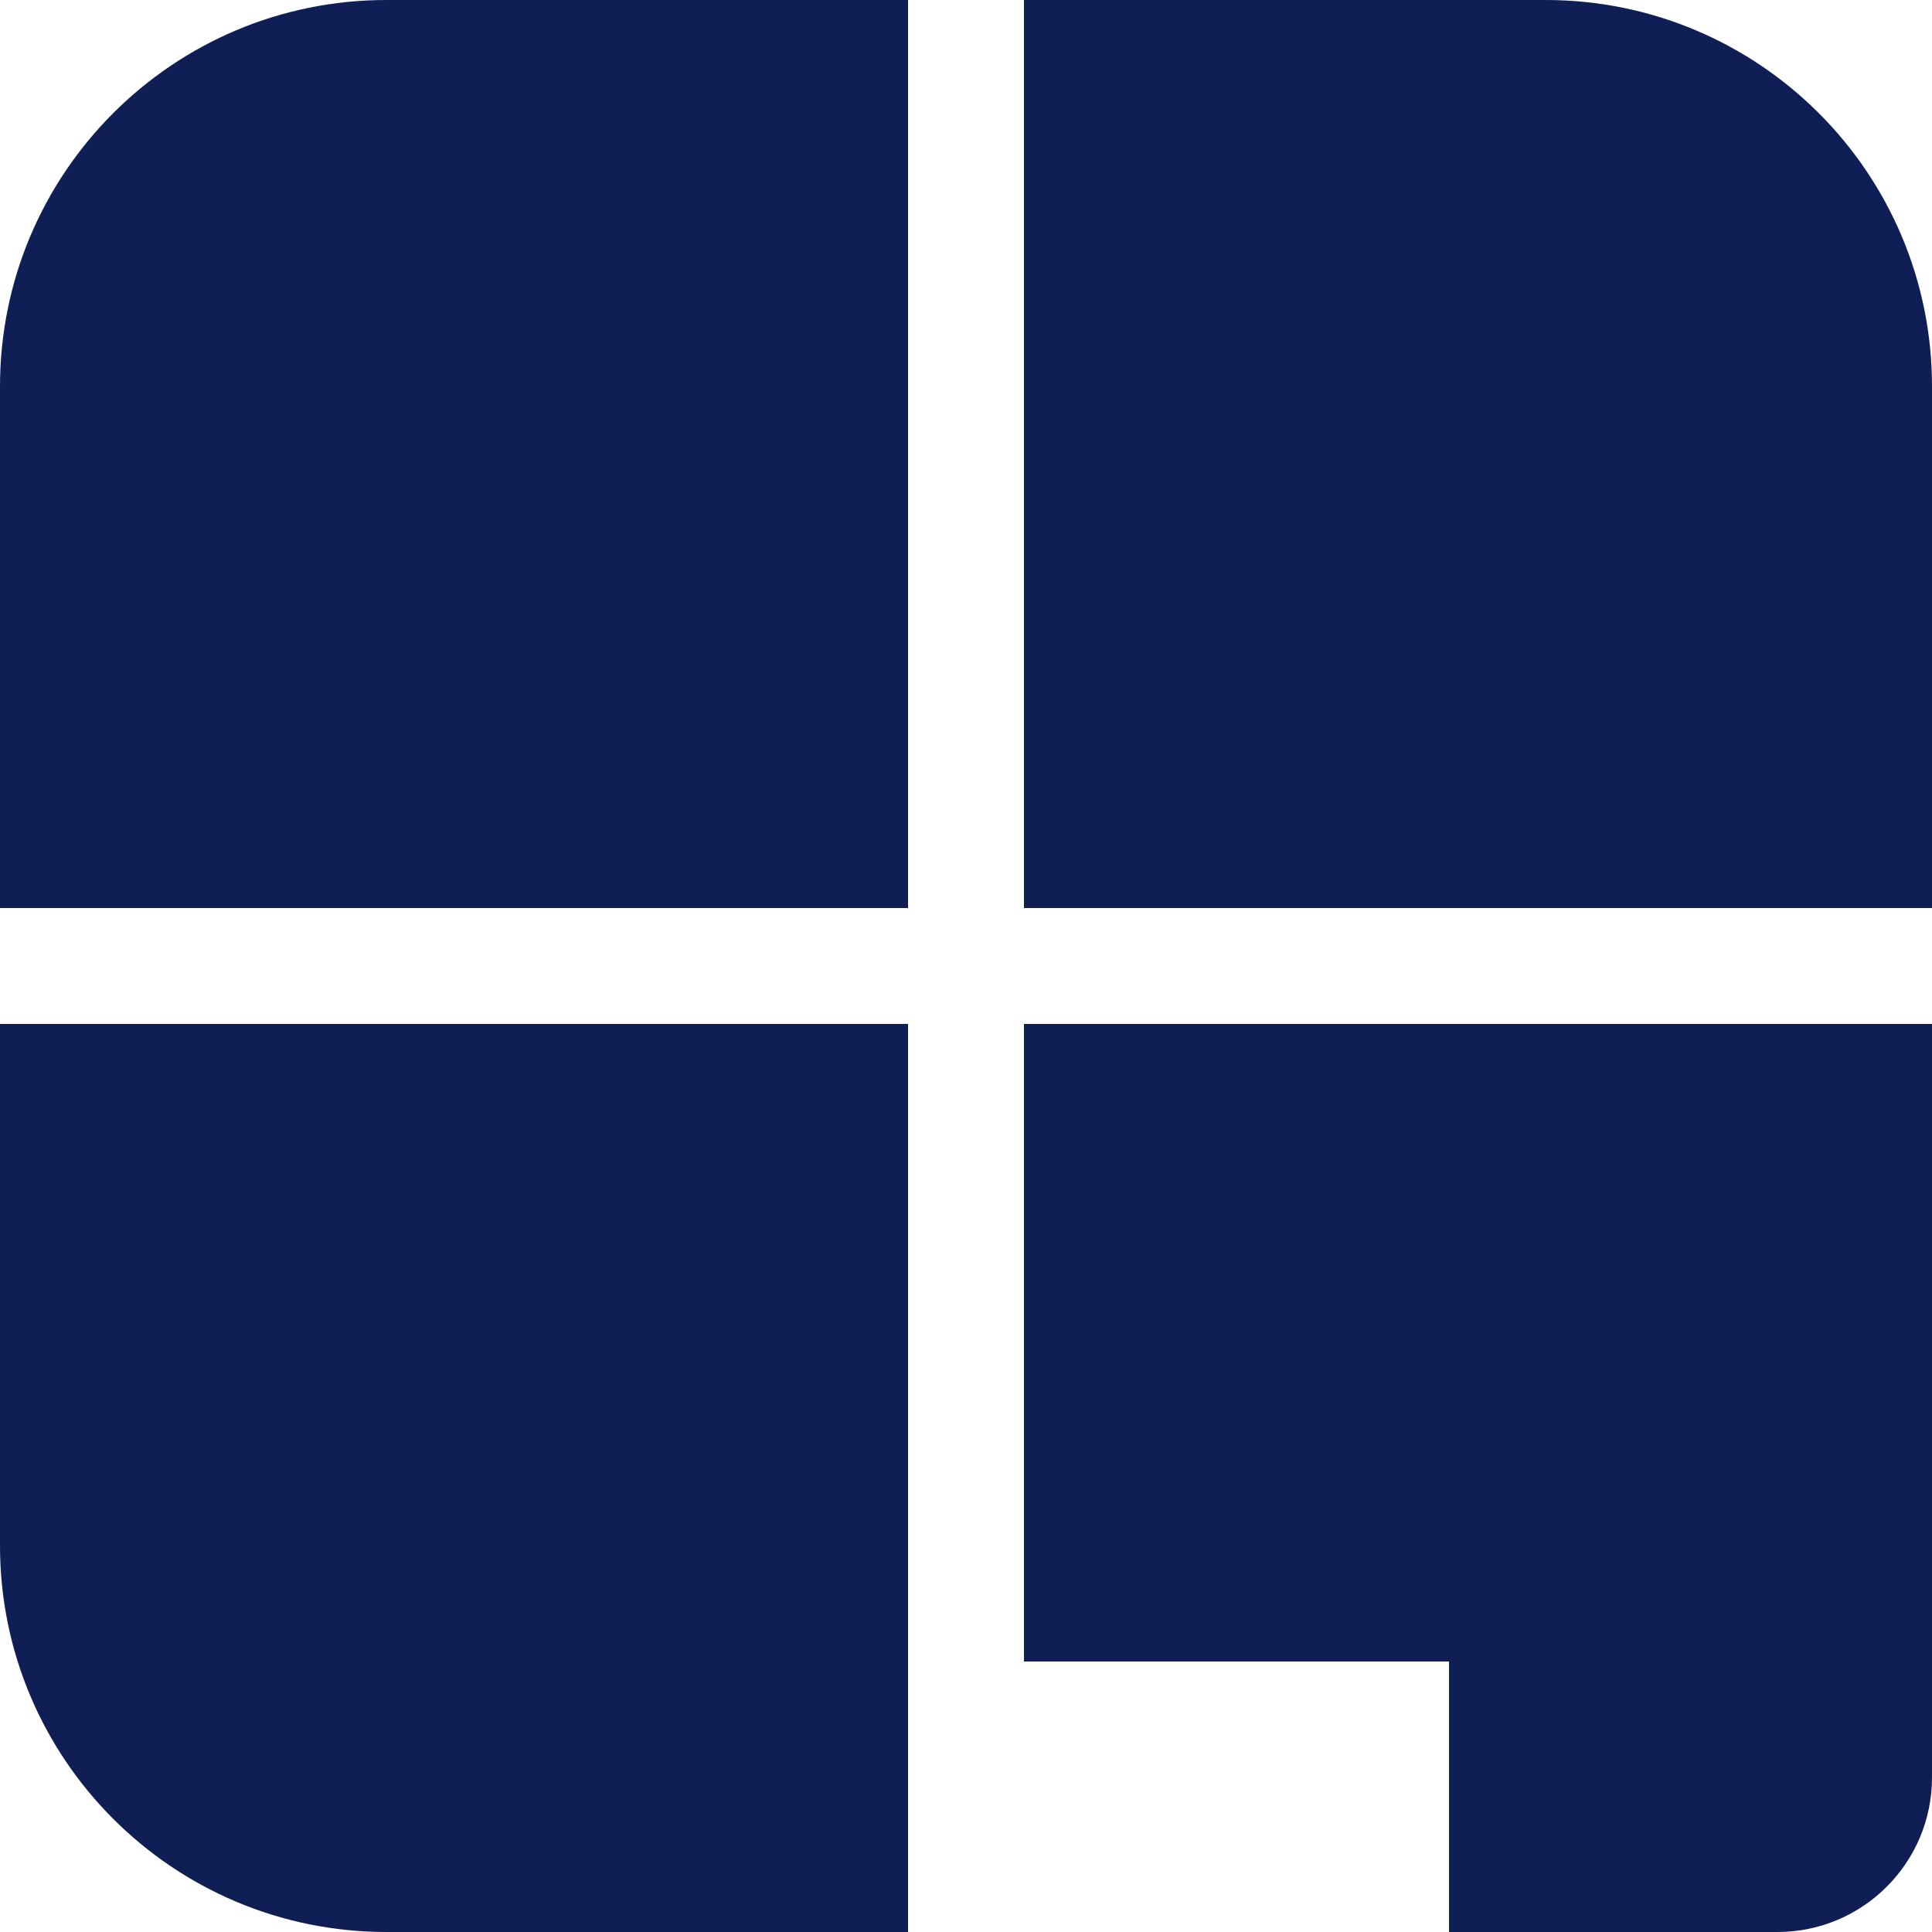
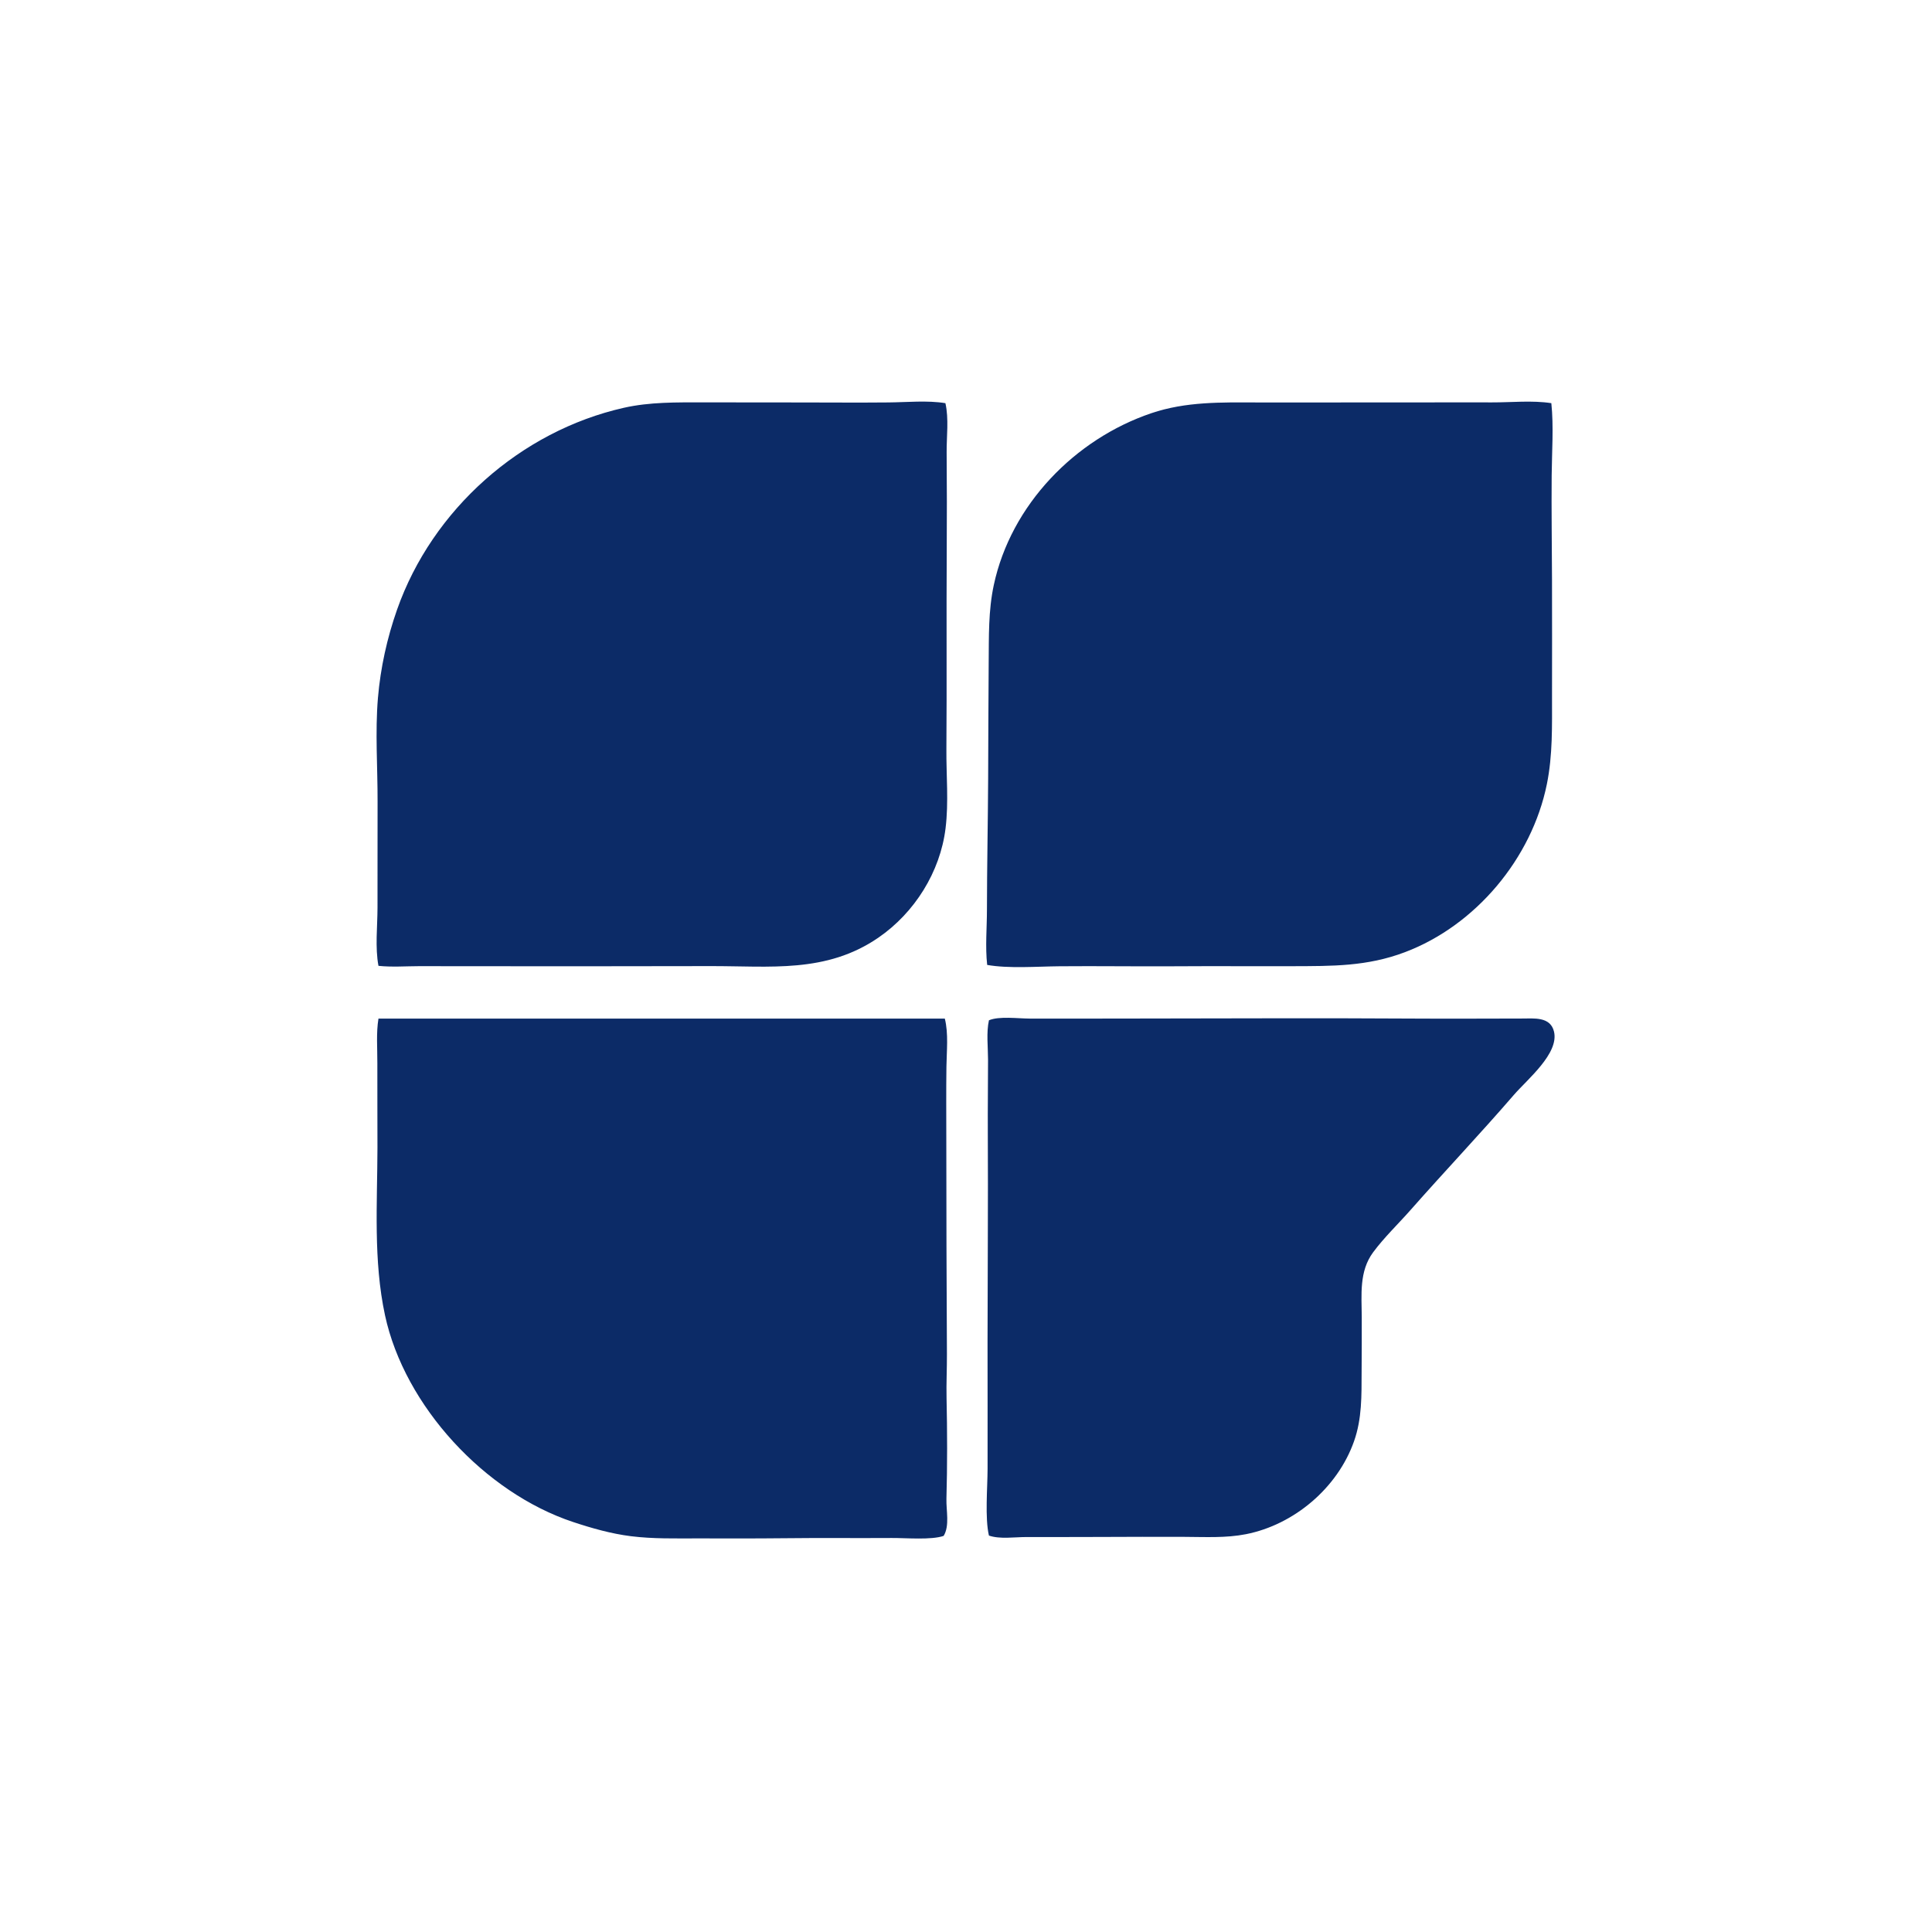
- <svg xmlns="http://www.w3.org/2000/svg" viewBox="0 0 100 100">
+ <svg xmlns="http://www.w3.org/2000/svg" viewBox="0 0 1095 1095">
  <style>
-     path { fill: #0f1e54; }
+     path { fill: #0c2b67; }
    @media (prefers-color-scheme: dark) {
-       path { fill: #eef1fb; }
+       path { fill: #a7c1f5; }
    }
  </style>
-   <path d="M20,0 H47 V47 H0 V20 A20,20 0 0 1 20,0 Z" />
-   <path d="M53,0 H80 A20,20 0 0 1 100,20 V47 H53 V0 Z" />
-   <path d="M0,53 H47 V100 H20 A20,20 0 0 1 0,80 V53 Z" />
-   <path d="M53,53 H100 V92 A8,8 0 0 1 92,100 H75 V86 H53 Z" />
+   <path d="M535.83 228.5C537.85 237.36 536.45 247.4 536.53 256.5C536.69 275.17 536.69 293.83 536.58 312.5C536.34 349.83 536.68 387.17 536.39 424.5C536.27 439.48 537.75 454.57 535.91 469.5C532.87 494.23 518.35 517.32 497.89 531.4C468.27 551.78 436.44 547.46 402.5 547.56C361.5 547.69 320.5 547.62 279.5 547.63C265.5 547.63 251.5 547.57 237.5 547.59C229.92 547.61 222.03 548.21 214.5 547.41C212.54 536.95 213.94 525.17 213.96 514.5C214.01 494.5 213.94 474.5 214 454.5C214.06 434.98 212.56 414.96 214.21 395.5C215.66 378.49 219.38 361.63 225.04 345.53C245.01 288.78 295.05 244.35 353.54 231.13C368.33 227.79 383.44 228.06 398.5 228.05C416.83 228.04 435.17 228.09 453.5 228.1C470.16 228.11 486.84 228.25 503.5 228.09C514.01 228 525.47 226.83 535.83 228.5ZM879.25 228.5C880.63 241.64 879.56 256.21 879.44 269.5C879.27 289.16 879.57 308.84 879.63 328.5C879.7 350.5 879.66 372.5 879.64 394.5C879.63 411.24 880.07 427.94 876.72 444.43C868.18 486.5 836.42 524.5 796.25 539.68C774.74 547.81 755.12 547.53 732.5 547.61C710.17 547.68 687.83 547.51 665.5 547.66C643.83 547.8 622.17 547.46 600.5 547.65C587.88 547.76 571.71 549.05 559.5 546.89C558.36 536.59 559.37 525.87 559.37 515.5C559.39 490.84 559.93 466.17 560.05 441.5C560.17 419.5 560.16 397.5 560.36 375.5C560.5 360.67 560.13 346.21 563.25 331.6C572.95 286.19 609.19 248.85 652.6 234.17C672.13 227.57 692.17 228.03 712.5 228.1C733.17 228.17 753.83 228.04 774.5 228.09C798.17 228.16 821.83 227.98 845.5 228.07C856.52 228.11 868.38 226.82 879.25 228.5ZM535.5 577.32C537.64 585.83 536.53 595.74 536.41 604.5C536.22 618.15 536.34 631.84 536.34 645.5C536.33 686.16 536.49 726.83 536.69 767.5C536.73 775.77 536.3 784.05 536.48 792.32C536.89 811.33 536.94 830.5 536.41 849.5C536.22 856.08 538.35 864.71 534.83 870.5C527.79 872.93 513.38 871.64 505.5 871.69C484.83 871.82 464.17 871.58 443.5 871.83C427.51 872.01 411.5 871.93 395.5 871.92C382.8 871.91 370.17 872.25 357.55 870.67C346.37 869.26 335.46 866.16 324.79 862.62C274.93 846.07 229.33 797.06 218.21 745.44C211.53 714.42 213.86 682.05 213.93 650.5C213.97 634.5 213.8 618.5 213.87 602.5C213.91 594.23 213.16 585.46 214.5 577.32C321.5 577.32 428.5 577.32 535.5 577.32ZM560.5 870.32C558.17 860.42 559.7 843.23 559.73 832.5C559.79 808.5 559.7 784.5 559.71 760.5C559.73 720.83 560.07 681.16 559.86 641.5C559.79 627.83 559.99 614.17 559.99 600.5C559.98 593.32 558.96 585.26 560.5 578.27C566.27 575.82 577 577.28 583.5 577.3C600.17 577.34 616.83 577.3 633.5 577.29C691.5 577.22 749.51 576.96 807.5 577.32C825.83 577.43 844.17 577.26 862.5 577.27C869.29 577.28 878.65 576.04 880.75 584.63C883.78 597.05 865.61 611.77 858.03 620.54C838.9 642.68 818.73 663.93 799.39 685.87C792.41 693.79 784.56 701.25 778.26 709.75C770.24 720.57 771.73 733.78 771.8 746.5C771.85 756.83 771.77 767.17 771.72 777.5C771.67 790.98 771.98 803.97 767.42 816.88C758.13 843.23 733.52 864.16 706.13 869.54C694.75 871.77 683.04 871.1 671.5 871.05C655.5 870.99 639.5 871.02 623.5 871.1C609.5 871.17 595.5 871.14 581.5 871.15C574.96 871.16 566.67 872.45 560.5 870.32Z" />
</svg>
